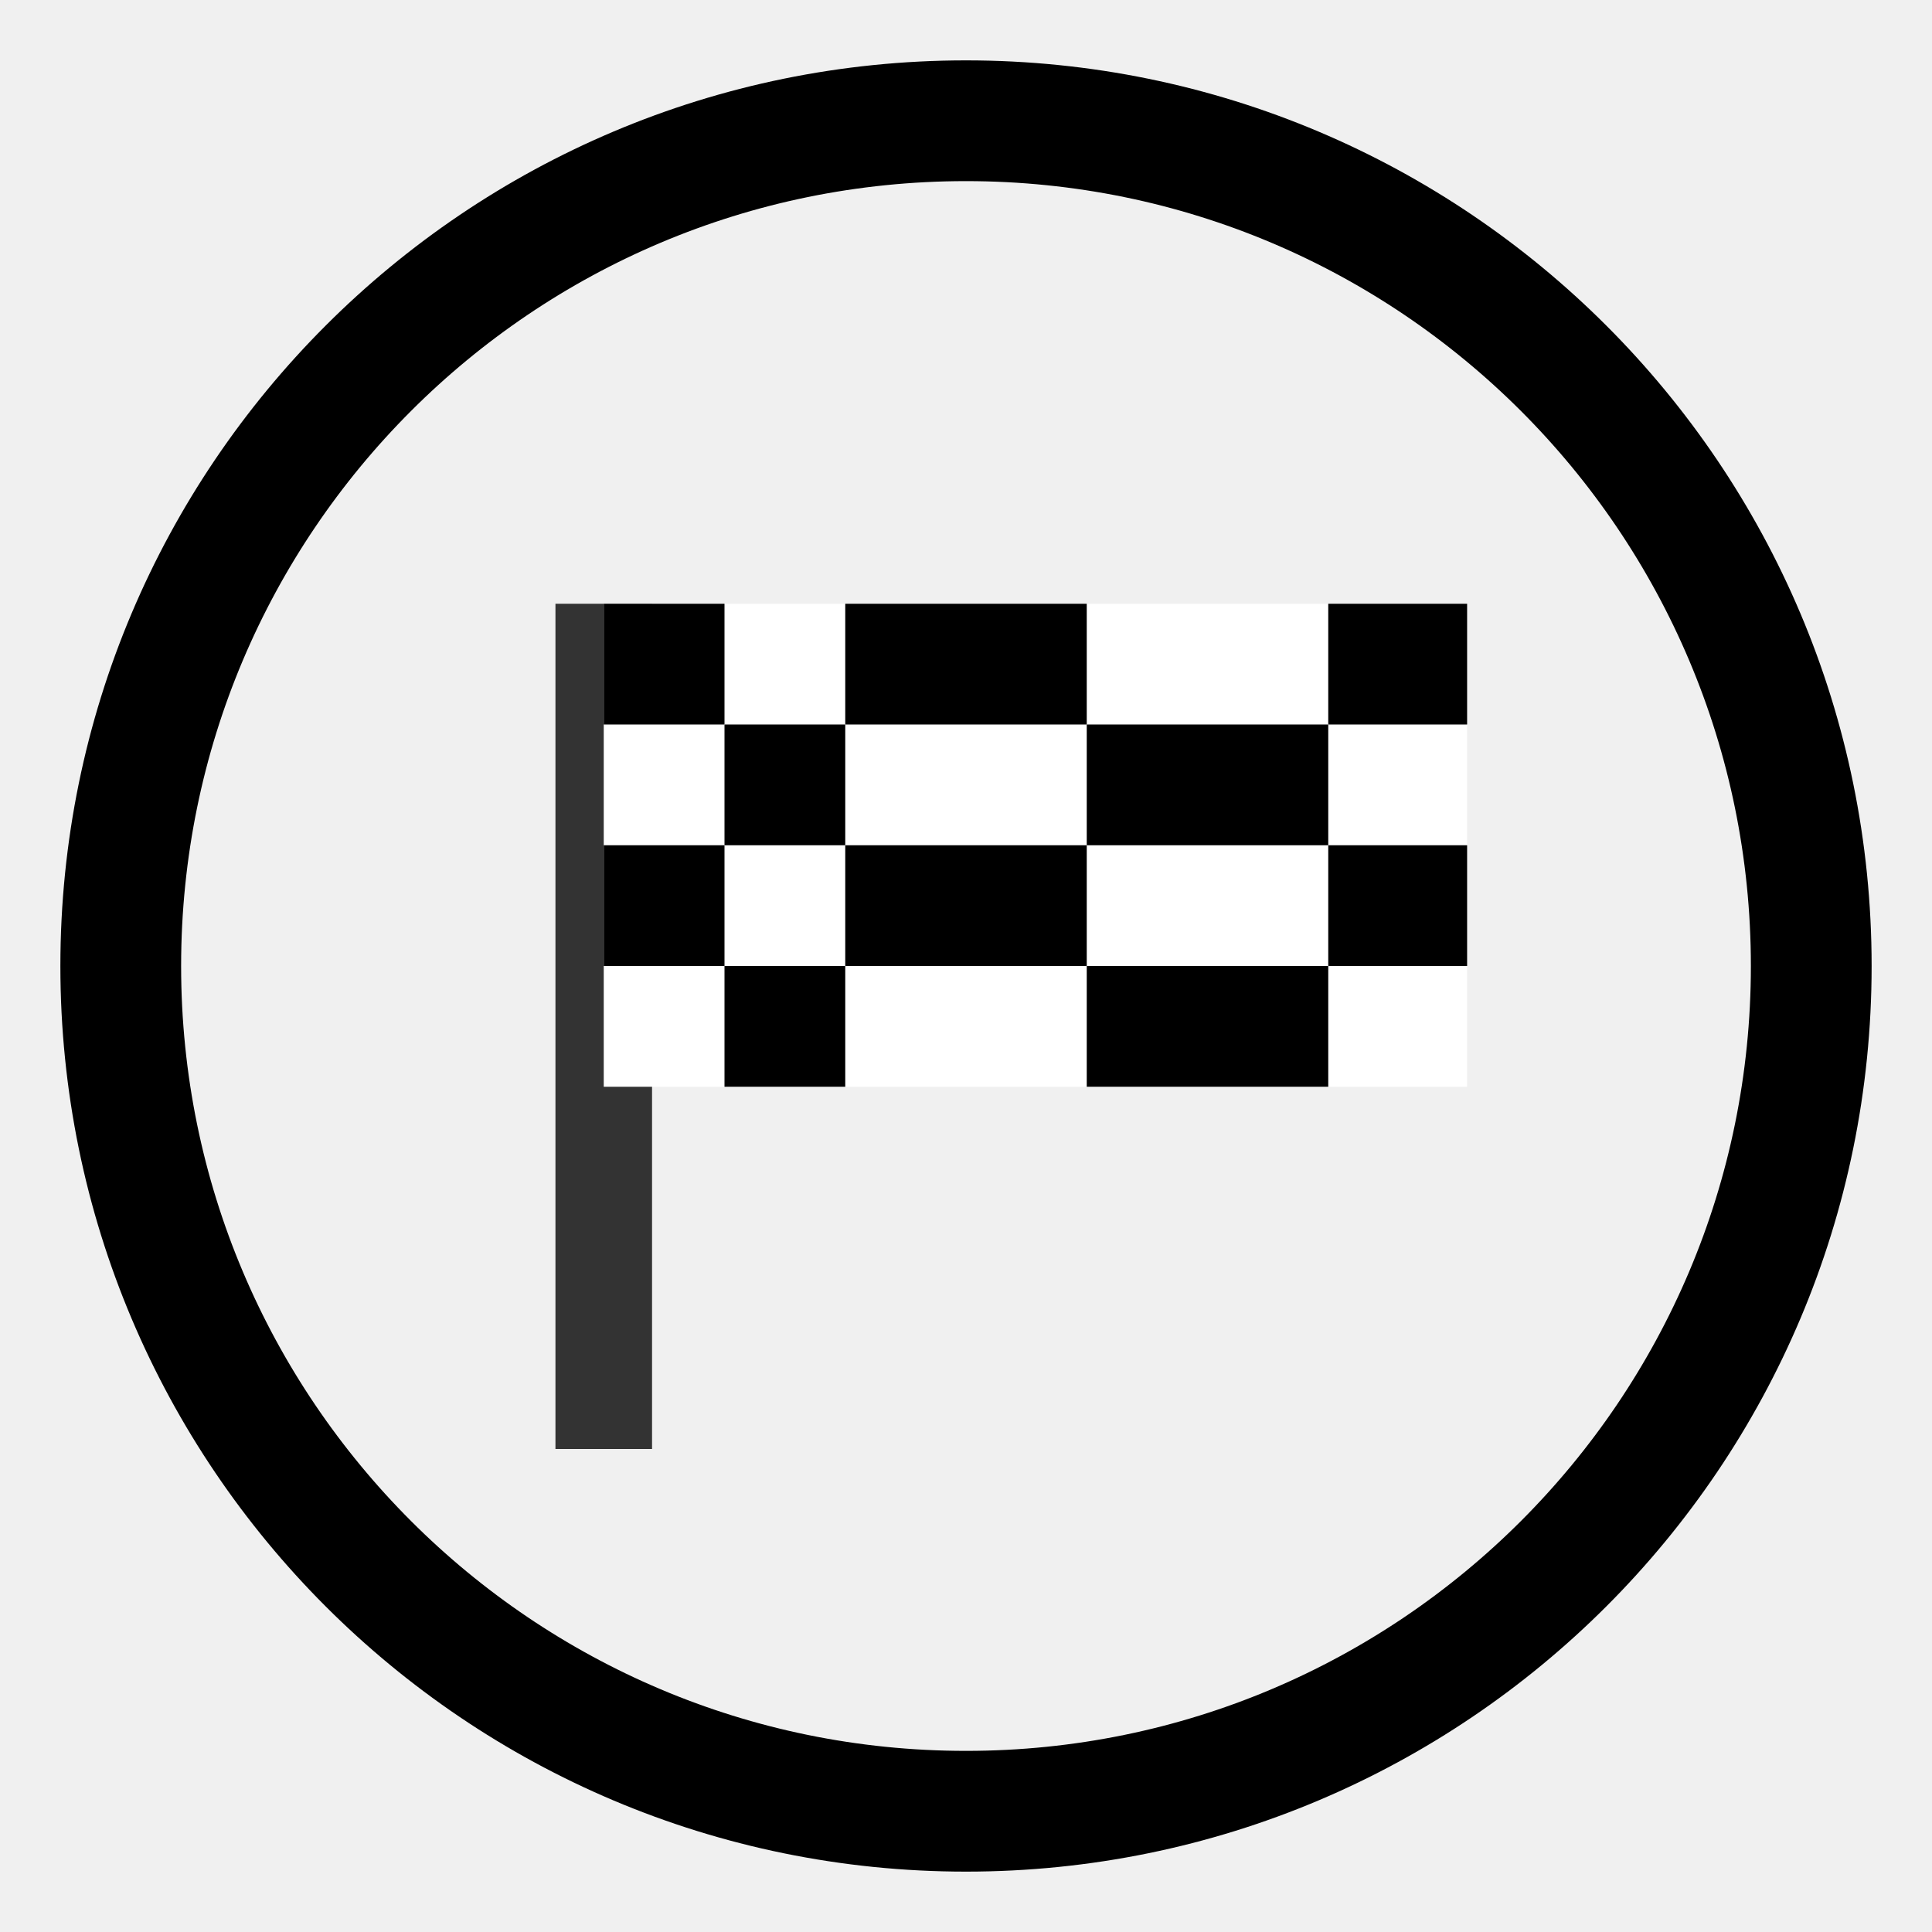
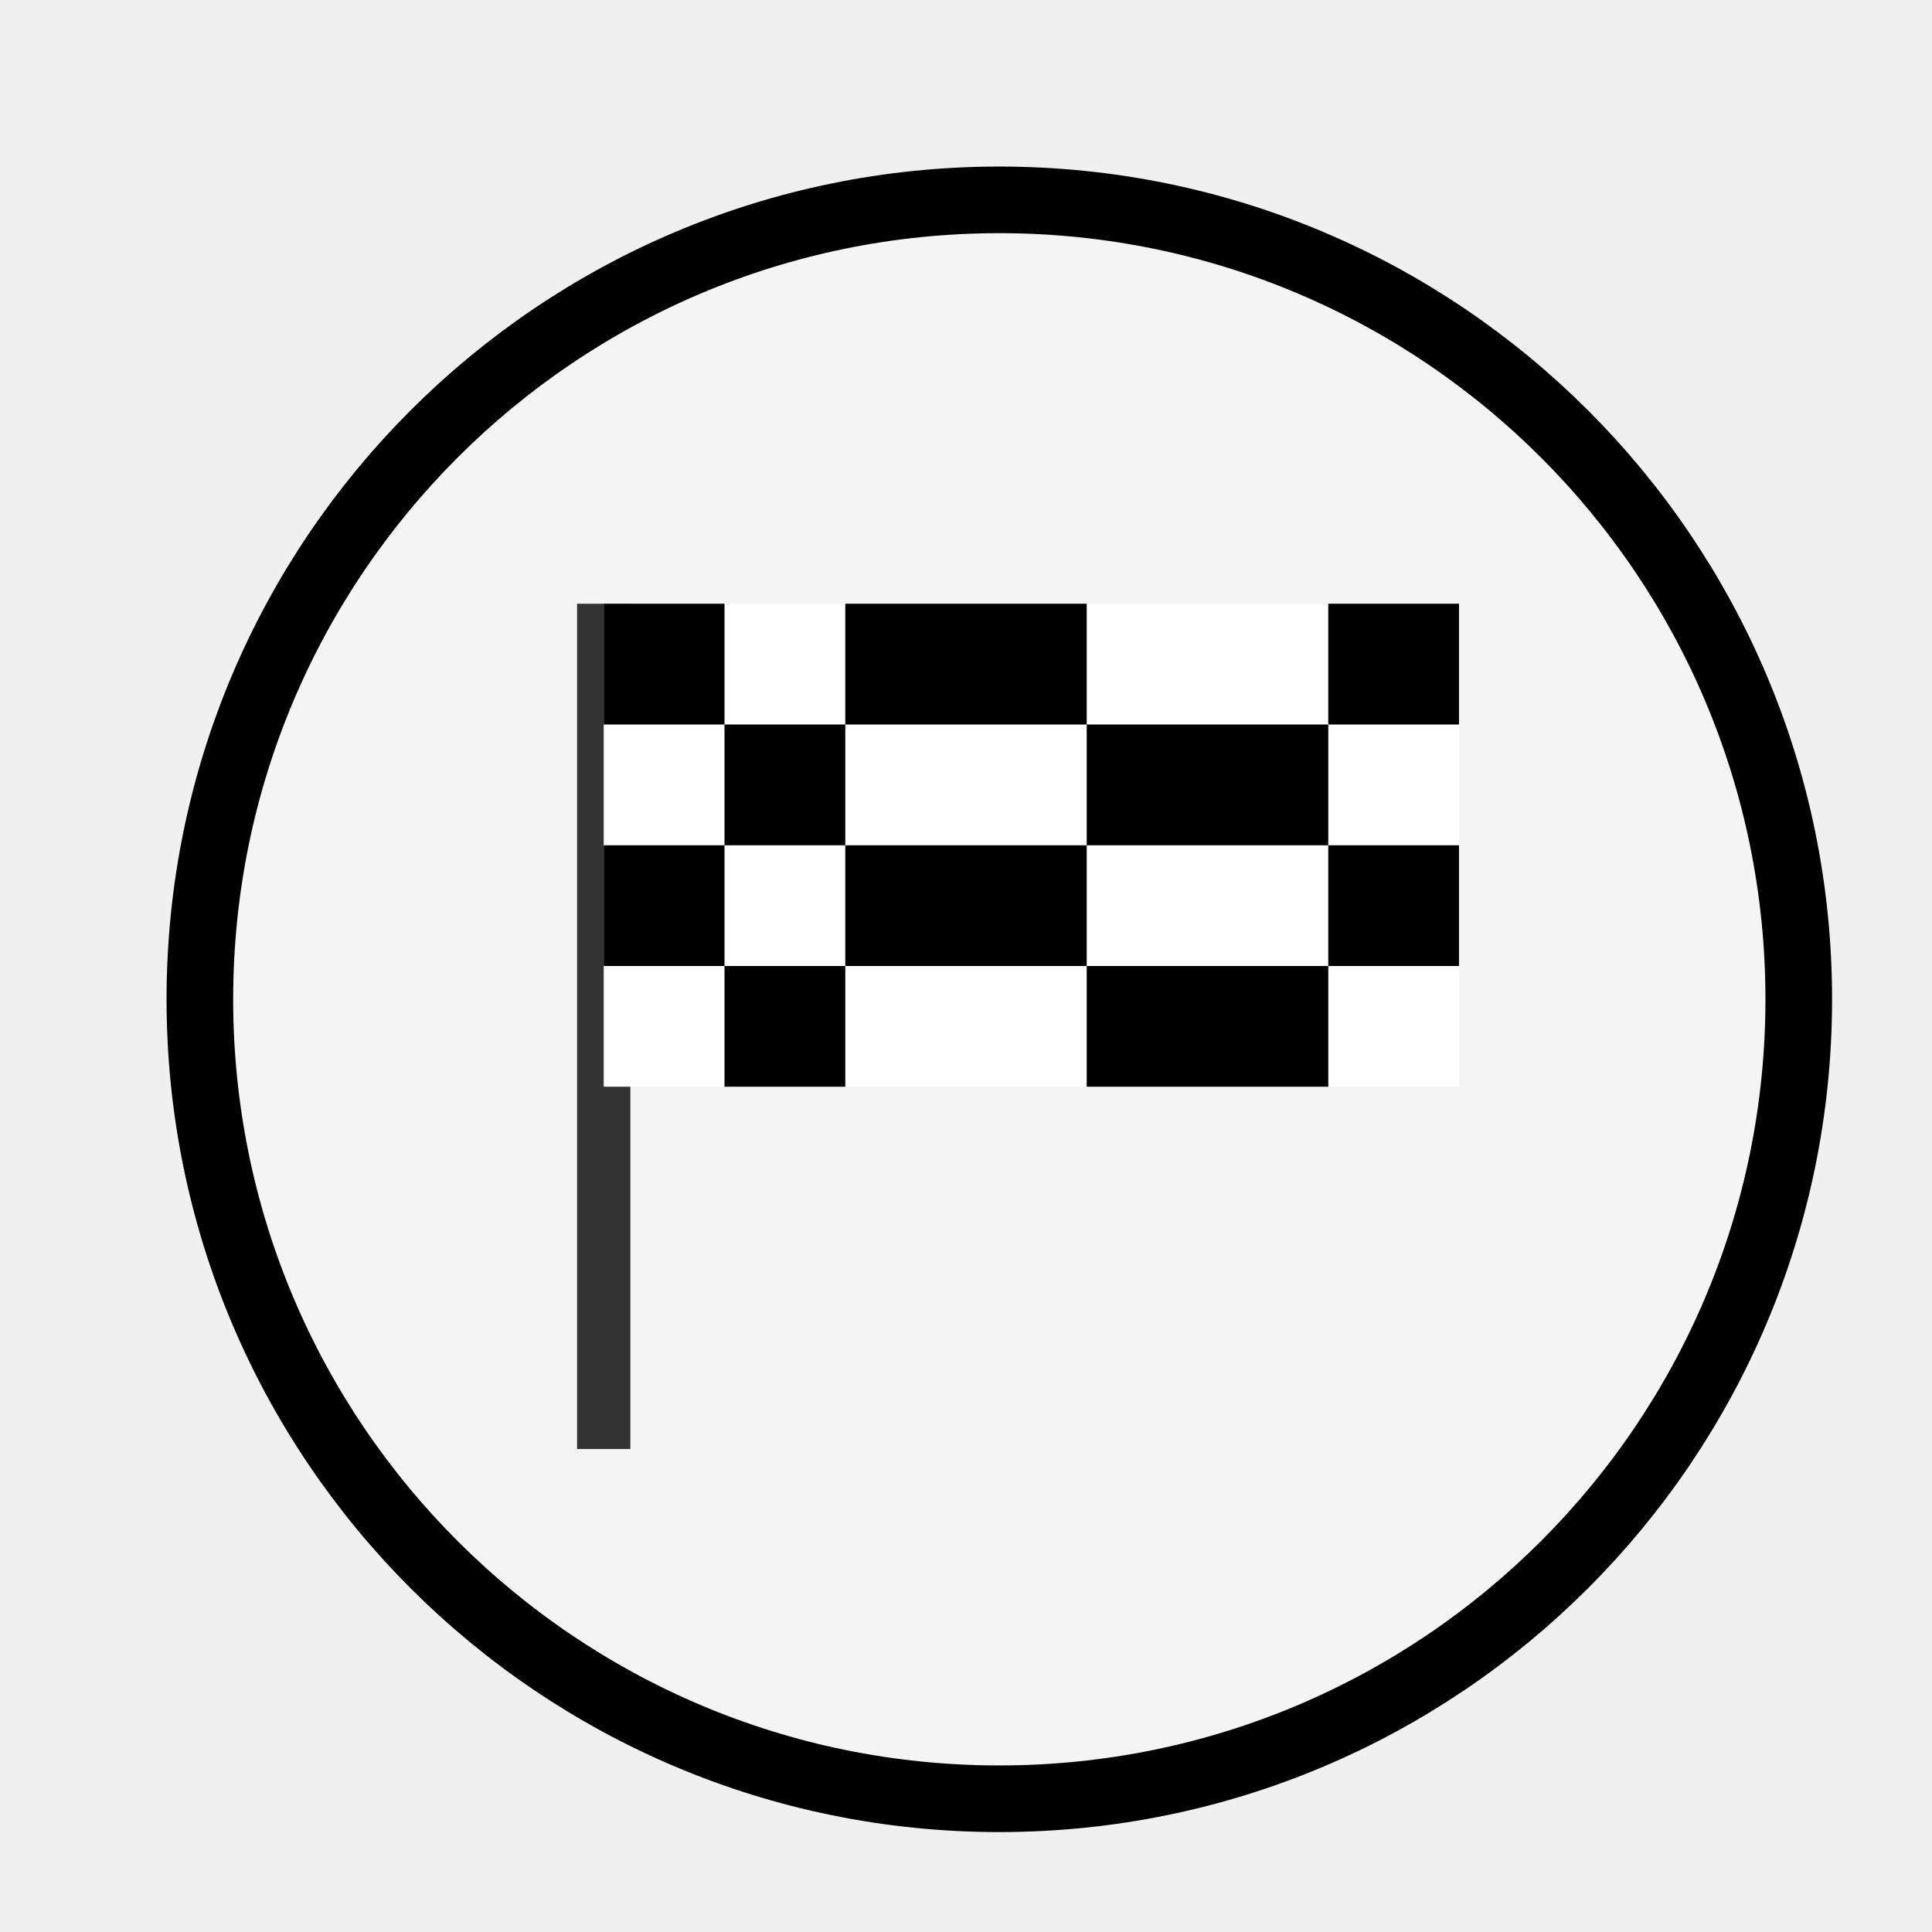
- <svg xmlns="http://www.w3.org/2000/svg" width="16" height="16" viewBox="0 0 16 16" fill="none">
-   <g clip-path="url(#clip0_6_138)">
-     <path d="M8 15C11.866 15 15 11.866 15 8C15 4.134 11.866 1 8 1C4.134 1 1 4.134 1 8C1 11.866 4.134 15 8 15Z" stroke="black" />
-     <path d="M5 5V12" stroke="#333333" stroke-width="0.8" />
-     <mask id="mask0_6_138" style="mask-type:alpha" maskUnits="userSpaceOnUse" x="4" y="4" width="9" height="6">
-       <path d="M5 5H12V9H8.769H5V5Z" fill="white" stroke="#333333" stroke-width="0.3" />
-     </mask>
-     <g mask="url(#mask0_6_138)">
-       <rect x="5" y="5" width="8" height="4" fill="white" />
-       <path d="M11 6H9V7H11V6Z" fill="black" />
-       <path d="M9 5H7V6H9V5Z" fill="black" />
-       <path d="M7 6H6V7H7V6Z" fill="black" />
-       <path d="M6 7H5V8H6V7Z" fill="black" />
-       <path d="M9 7H7V8H9V7Z" fill="black" />
-       <path d="M7 8H6V9H7V8Z" fill="black" />
-       <path d="M6 5H5V6H6V5Z" fill="black" />
-       <path d="M13 7H11V8H13V7Z" fill="black" />
-       <path d="M11 8H9V9H11V8Z" fill="black" />
-       <path d="M13 5H11V6H13V5Z" fill="black" />
-     </g>
+ <svg xmlns="http://www.w3.org/2000/svg" width="29" height="29" viewBox="0 0 29 29" fill="none">
+   <path d="M15 27C21.627 27 27 21.627 27 15C27 8.373 21.627 3 15 3C8.373 3 3 8.373 3 15C3 21.627 8.373 27 15 27Z" fill="#F4F4F4" stroke="black" />
+   <path d="M9.062 9.062V21.75" stroke="#333333" stroke-width="0.8" />
+   <mask id="mask0_6_138" style="mask-type:alpha" maskUnits="userSpaceOnUse" x="8" y="8" width="14" height="9">
+     <path d="M9.062 9.062H21.75V16.312H15.894H9.062V9.062Z" fill="white" stroke="#333333" stroke-width="0.3" />
+   </mask>
+   <g mask="url(#mask0_6_138)">
+     <rect x="9.062" y="9.062" width="14.5" height="7.25" fill="white" />
+     <path d="M19.938 10.875H16.312V12.688H19.938V10.875Z" fill="black" />
+     <path d="M16.312 9.062H12.688V10.875H16.312V9.062Z" fill="black" />
+     <path d="M12.688 10.875H10.875V12.688H12.688V10.875Z" fill="black" />
+     <path d="M10.875 12.688H9.062V14.5H10.875V12.688Z" fill="black" />
+     <path d="M16.312 12.688H12.688V14.5H16.312V12.688Z" fill="black" />
+     <path d="M12.688 14.5H10.875V16.312H12.688V14.5Z" fill="black" />
+     <path d="M10.875 9.062H9.062V10.875H10.875V9.062Z" fill="black" />
+     <path d="M23.562 12.688H19.938V14.5H23.562V12.688Z" fill="black" />
+     <path d="M19.938 14.5H16.312V16.312H19.938V14.5Z" fill="black" />
+     <path d="M23.562 9.062H19.938V10.875H23.562V9.062Z" fill="black" />
  </g>
-   <defs>
-     <clipPath id="clip0_6_138">
-       <rect width="16" height="16" fill="white" />
-     </clipPath>
-   </defs>
</svg>
